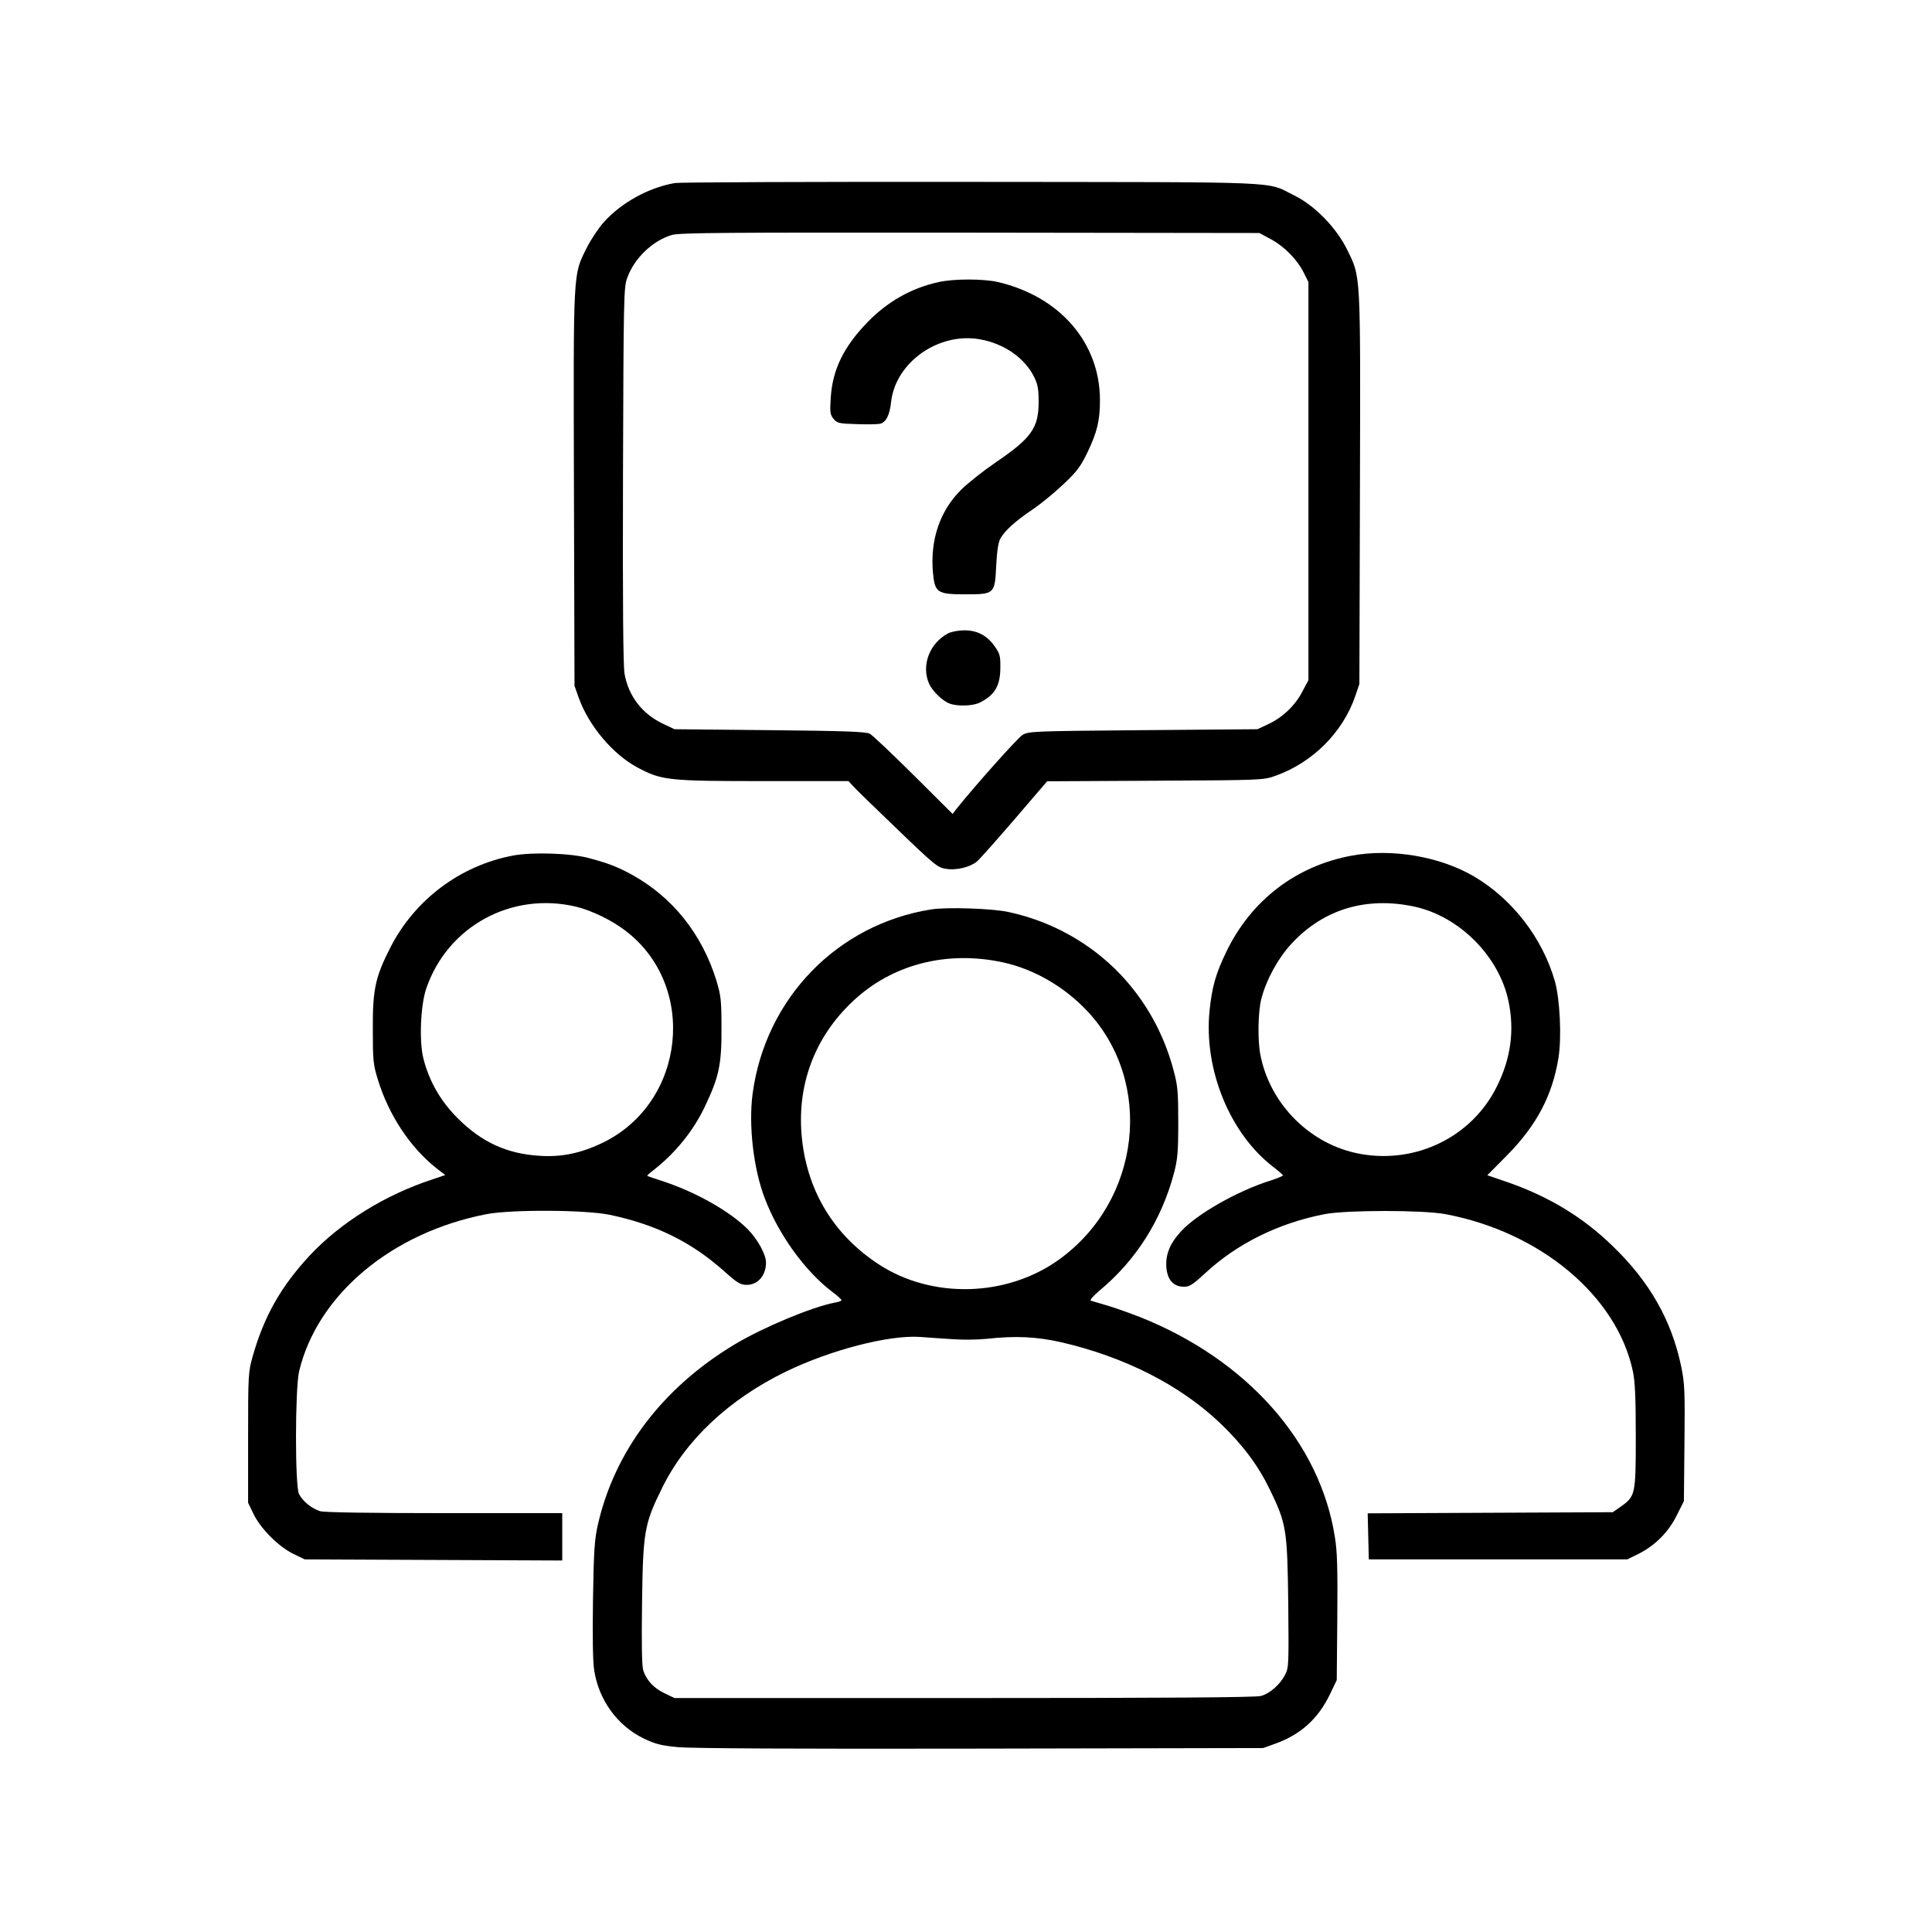
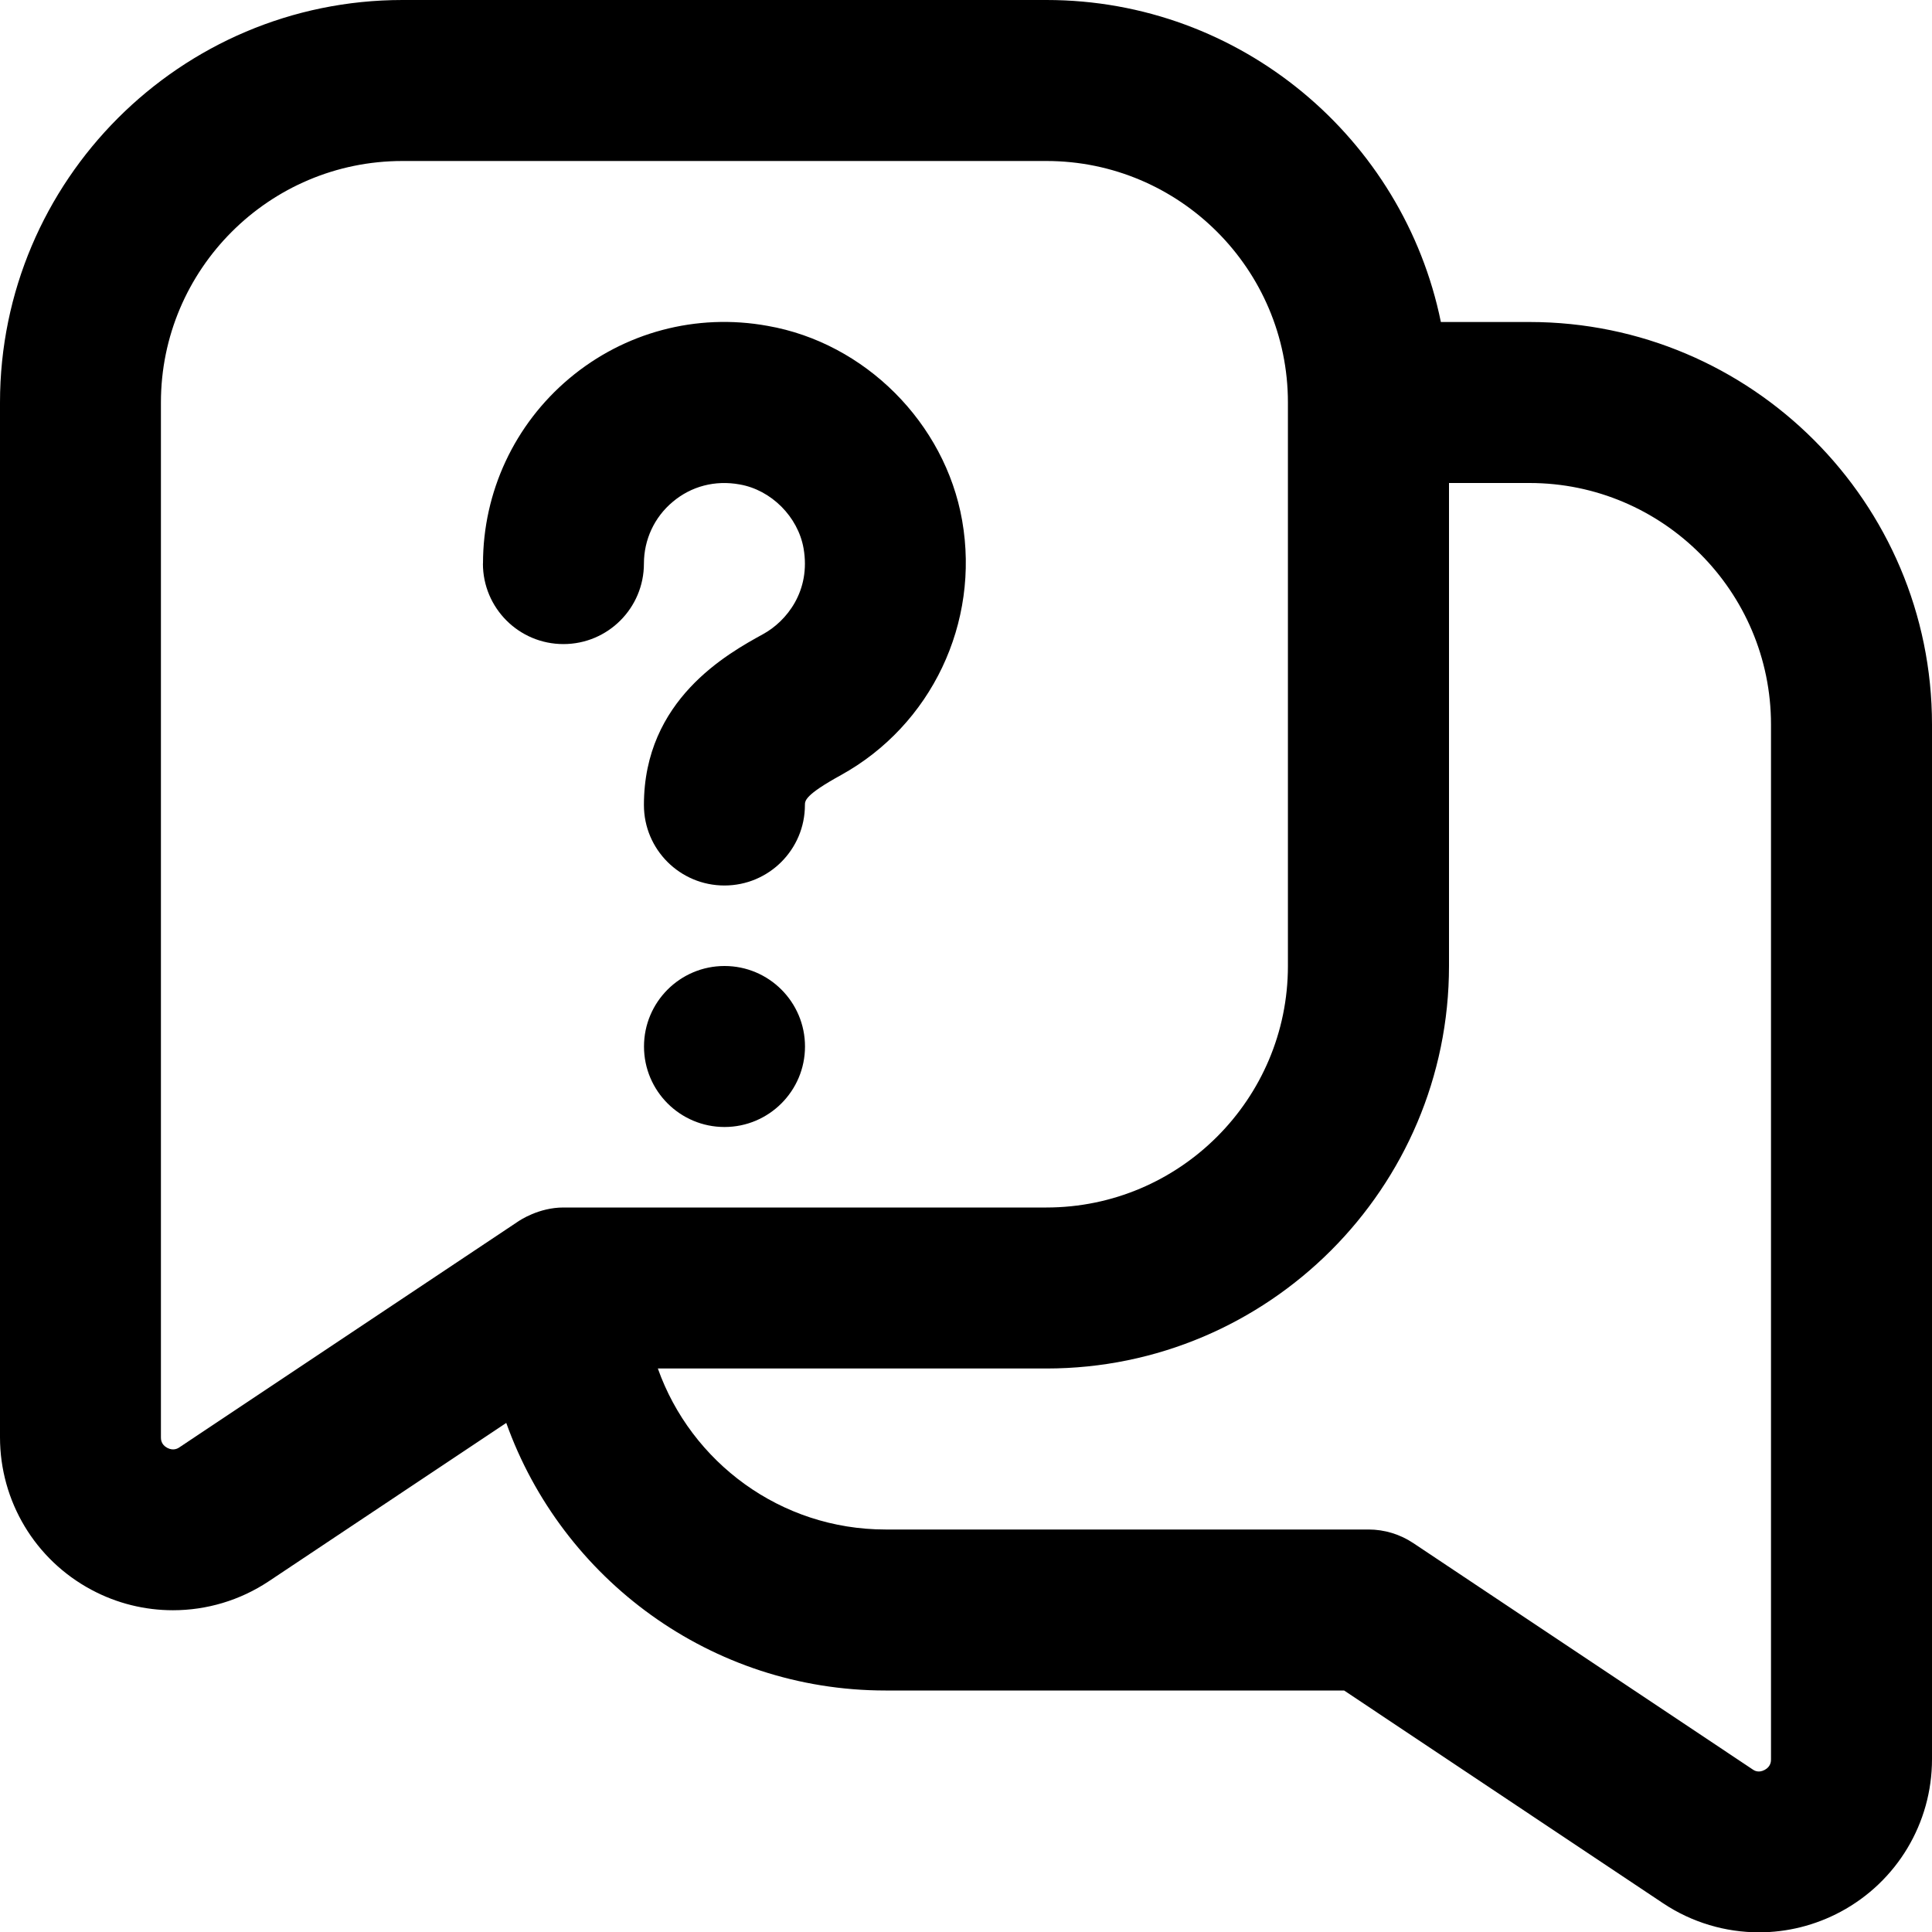
- <svg xmlns="http://www.w3.org/2000/svg" version="1.0" fill="black" width="1024pt" height="1024pt" viewBox="0 0 1024 1024" preserveAspectRatio="xMidYMid meet">
-   <g transform="translate(0,1024) scale(0.1,-0.1)" fill="#000000" stroke="none">
-     <path d="M3578 9270 c-140 -24 -285 -104 -378 -208 -28 -31 -69 -93 -91 -137 -72 -146 -70 -102 -67 -1273 l3 -1047 23 -65 c53 -147 181 -299 311 -368 127 -68 162 -72 666 -72 l452 0 24 -26 c13 -15 119 -118 235 -229 199 -192 215 -204 258 -210 54 -9 125 8 163 38 14 11 103 112 199 223 l174 203 572 3 c570 3 573 3 638 26 197 70 357 230 423 422 l22 65 3 1037 c3 1163 5 1116 -69 1267 -57 115 -171 232 -279 285 -157 77 -9 70 -1710 72 -839 1 -1546 -2 -1572 -6z m3160 -299 c71 -39 138 -107 173 -178 l24 -48 0 -1055 0 -1055 -32 -60 c-38 -74 -105 -138 -181 -173 l-57 -27 -605 -5 c-587 -5 -606 -6 -640 -25 -27 -17 -246 -262 -352 -394 l-19 -25 -207 206 c-114 113 -218 212 -232 219 -20 11 -131 15 -530 19 l-505 5 -57 27 c-114 53 -187 148 -208 268 -7 46 -10 361 -8 1055 3 937 4 993 22 1041 37 104 133 197 235 228 39 13 272 14 1581 13 l1535 -2 63 -34z" />
-     <path d="M4975 8745 c-146 -32 -274 -105 -381 -217 -124 -129 -182 -249 -191 -398 -5 -75 -3 -88 15 -110 19 -23 28 -25 122 -28 55 -2 112 -1 125 2 31 8 51 46 58 116 24 211 254 372 474 331 126 -23 235 -99 284 -199 19 -38 24 -63 24 -132 0 -138 -38 -192 -228 -321 -67 -46 -149 -111 -183 -145 -113 -112 -165 -267 -149 -441 10 -104 23 -113 170 -113 156 0 158 1 165 151 4 77 11 124 22 144 23 42 79 93 173 156 44 30 117 90 163 134 71 67 90 93 127 170 50 105 65 166 65 274 0 304 -212 549 -540 626 -79 18 -233 18 -315 0z" />
-     <path d="M5025 6883 c-98 -52 -143 -169 -101 -266 17 -39 71 -92 109 -106 42 -16 124 -13 160 5 80 40 109 90 109 186 1 61 -3 74 -29 111 -40 58 -94 87 -163 86 -30 0 -68 -7 -85 -16z" />
-     <path d="M2717 5705 c-277 -53 -517 -232 -647 -485 -81 -159 -95 -223 -94 -435 0 -166 2 -187 27 -268 58 -188 170 -357 309 -468 l48 -37 -68 -23 c-251 -82 -486 -228 -650 -403 -153 -165 -242 -321 -303 -536 -23 -82 -24 -95 -24 -430 l0 -345 29 -60 c38 -78 133 -173 211 -211 l60 -29 683 -3 682 -3 0 126 0 125 -622 0 c-398 0 -636 4 -660 10 -44 13 -93 52 -113 91 -22 41 -21 556 0 649 96 407 491 738 995 835 134 25 523 23 653 -4 242 -51 430 -143 602 -296 74 -66 89 -75 123 -75 59 0 102 50 102 118 0 43 -44 123 -96 176 -93 94 -271 195 -444 253 -47 15 -87 29 -89 30 -2 2 9 13 25 25 120 92 218 212 280 343 75 157 89 224 88 415 0 149 -3 173 -27 253 -76 246 -232 442 -448 561 -73 40 -123 60 -224 87 -96 27 -303 34 -408 14z m338 -271 c81 -20 187 -71 260 -127 383 -291 319 -906 -115 -1121 -119 -58 -221 -80 -341 -72 -174 11 -308 73 -435 201 -90 90 -150 196 -180 315 -23 92 -15 281 15 370 113 331 453 516 796 434z" />
-     <path d="M7165 5705 c-295 -54 -533 -236 -665 -509 -56 -116 -76 -186 -89 -312 -32 -312 108 -654 339 -830 27 -21 50 -41 50 -44 0 -3 -33 -17 -72 -29 -172 -55 -384 -176 -467 -266 -61 -66 -84 -124 -79 -193 6 -67 38 -102 94 -102 29 0 47 12 112 72 169 157 390 266 634 313 117 22 518 22 638 0 506 -95 911 -435 995 -835 11 -53 15 -140 15 -343 0 -309 -2 -317 -79 -372 l-43 -30 -649 -3 -650 -3 3 -122 3 -122 685 0 685 0 57 28 c89 44 161 116 205 205 l38 76 3 307 c3 276 1 317 -17 405 -51 246 -168 452 -366 642 -158 153 -338 261 -557 337 l-105 36 106 107 c155 157 239 316 271 514 18 109 8 312 -19 408 -66 229 -225 435 -429 555 -181 106 -436 149 -647 110z m335 -271 c237 -53 445 -263 495 -499 33 -155 13 -305 -61 -453 -131 -266 -426 -412 -724 -358 -263 47 -480 263 -530 527 -15 77 -12 227 5 294 26 101 88 215 160 293 170 184 399 252 655 196z" />
-     <path d="M4936 5420 c-498 -79 -879 -471 -947 -977 -22 -166 4 -396 64 -553 72 -191 212 -386 358 -497 27 -20 49 -40 49 -44 0 -4 -16 -10 -35 -13 -121 -23 -380 -131 -530 -221 -384 -230 -639 -568 -727 -960 -17 -76 -21 -138 -25 -391 -3 -195 -1 -326 6 -375 24 -159 123 -296 264 -364 61 -29 93 -37 178 -45 68 -7 622 -10 1604 -8 l1500 3 64 23 c136 49 227 132 290 262 l36 75 3 330 c2 263 0 350 -13 429 -79 503 -466 939 -1032 1165 -54 21 -132 49 -173 61 -41 12 -81 24 -88 26 -8 2 11 24 45 53 194 161 329 374 395 622 19 72 23 110 23 269 0 162 -3 196 -24 274 -51 195 -147 368 -282 511 -158 166 -365 282 -593 331 -84 19 -327 27 -410 14z m381 -281 c164 -36 323 -128 445 -257 356 -378 286 -1005 -149 -1318 -276 -199 -673 -210 -956 -25 -235 154 -375 382 -406 661 -31 281 63 539 268 732 208 197 499 272 798 207z m-267 -1997 c52 -4 133 -3 180 2 153 17 265 11 394 -18 337 -78 631 -227 843 -429 120 -115 200 -222 263 -351 88 -182 93 -210 98 -602 3 -327 3 -343 -17 -381 -26 -51 -80 -99 -128 -112 -26 -8 -532 -11 -1573 -11 l-1535 0 -50 24 c-59 27 -100 71 -116 124 -7 25 -9 139 -6 357 5 378 12 418 107 610 125 254 355 469 655 615 237 115 546 195 710 184 44 -3 123 -9 175 -12z" />
-   </g>
+ <svg xmlns="http://www.w3.org/2000/svg" fill="black" id="Layer_1" data-name="Layer 1" viewBox="0 0 24 24" width="512" height="512">
+   <path d="m19,4h-1.101c-.465-2.279-2.485-4-4.899-4H5C2.243,0,0,2.243,0,5v12.854c0,.794.435,1.52,1.134,1.894.318.171.667.255,1.015.255.416,0,.831-.121,1.19-.36l2.95-1.967c.691,1.935,2.541,3.324,4.711,3.324h5.697l3.964,2.644c.359.239.774.36,1.19.36.348,0,.696-.085,1.015-.256.699-.375,1.134-1.101,1.134-1.894v-12.854c0-2.757-2.243-5-5-5ZM2.23,17.979c-.019.012-.074.048-.152.007-.079-.042-.079-.109-.079-.131V5c0-1.654,1.346-3,3-3h8c1.654,0,3,1.346,3,3v7c0,1.654-1.346,3-3,3h-6c-.306,0-.541.159-.565.175l-4.205,2.804Zm19.77,3.876c0,.021,0,.089-.078.131-.08.043-.134.006-.152-.007l-4.215-2.811c-.164-.109-.357-.168-.555-.168h-6c-1.304,0-2.415-.836-2.828-2h4.828c2.757,0,5-2.243,5-5v-6h1c1.654,0,3,1.346,3,3v12.854ZM6,7c0-.889.391-1.727,1.072-2.299.681-.572,1.577-.814,2.463-.653,1.209.211,2.204,1.205,2.417,2.417.223,1.272-.382,2.543-1.506,3.164-.447.246-.447.318-.447.371,0,.553-.448,1-1,1s-1-.447-1-1c0-1.308,1.038-1.879,1.481-2.123.29-.159.595-.535.502-1.066-.069-.392-.402-.725-.793-.793-.306-.056-.602.022-.832.216-.228.19-.358.47-.358.767,0,.553-.448,1-1,1s-1-.447-1-1Zm4,6c0,.552-.448,1-1,1s-1-.448-1-1,.448-1,1-1,1,.448,1,1Z" />
</svg>
